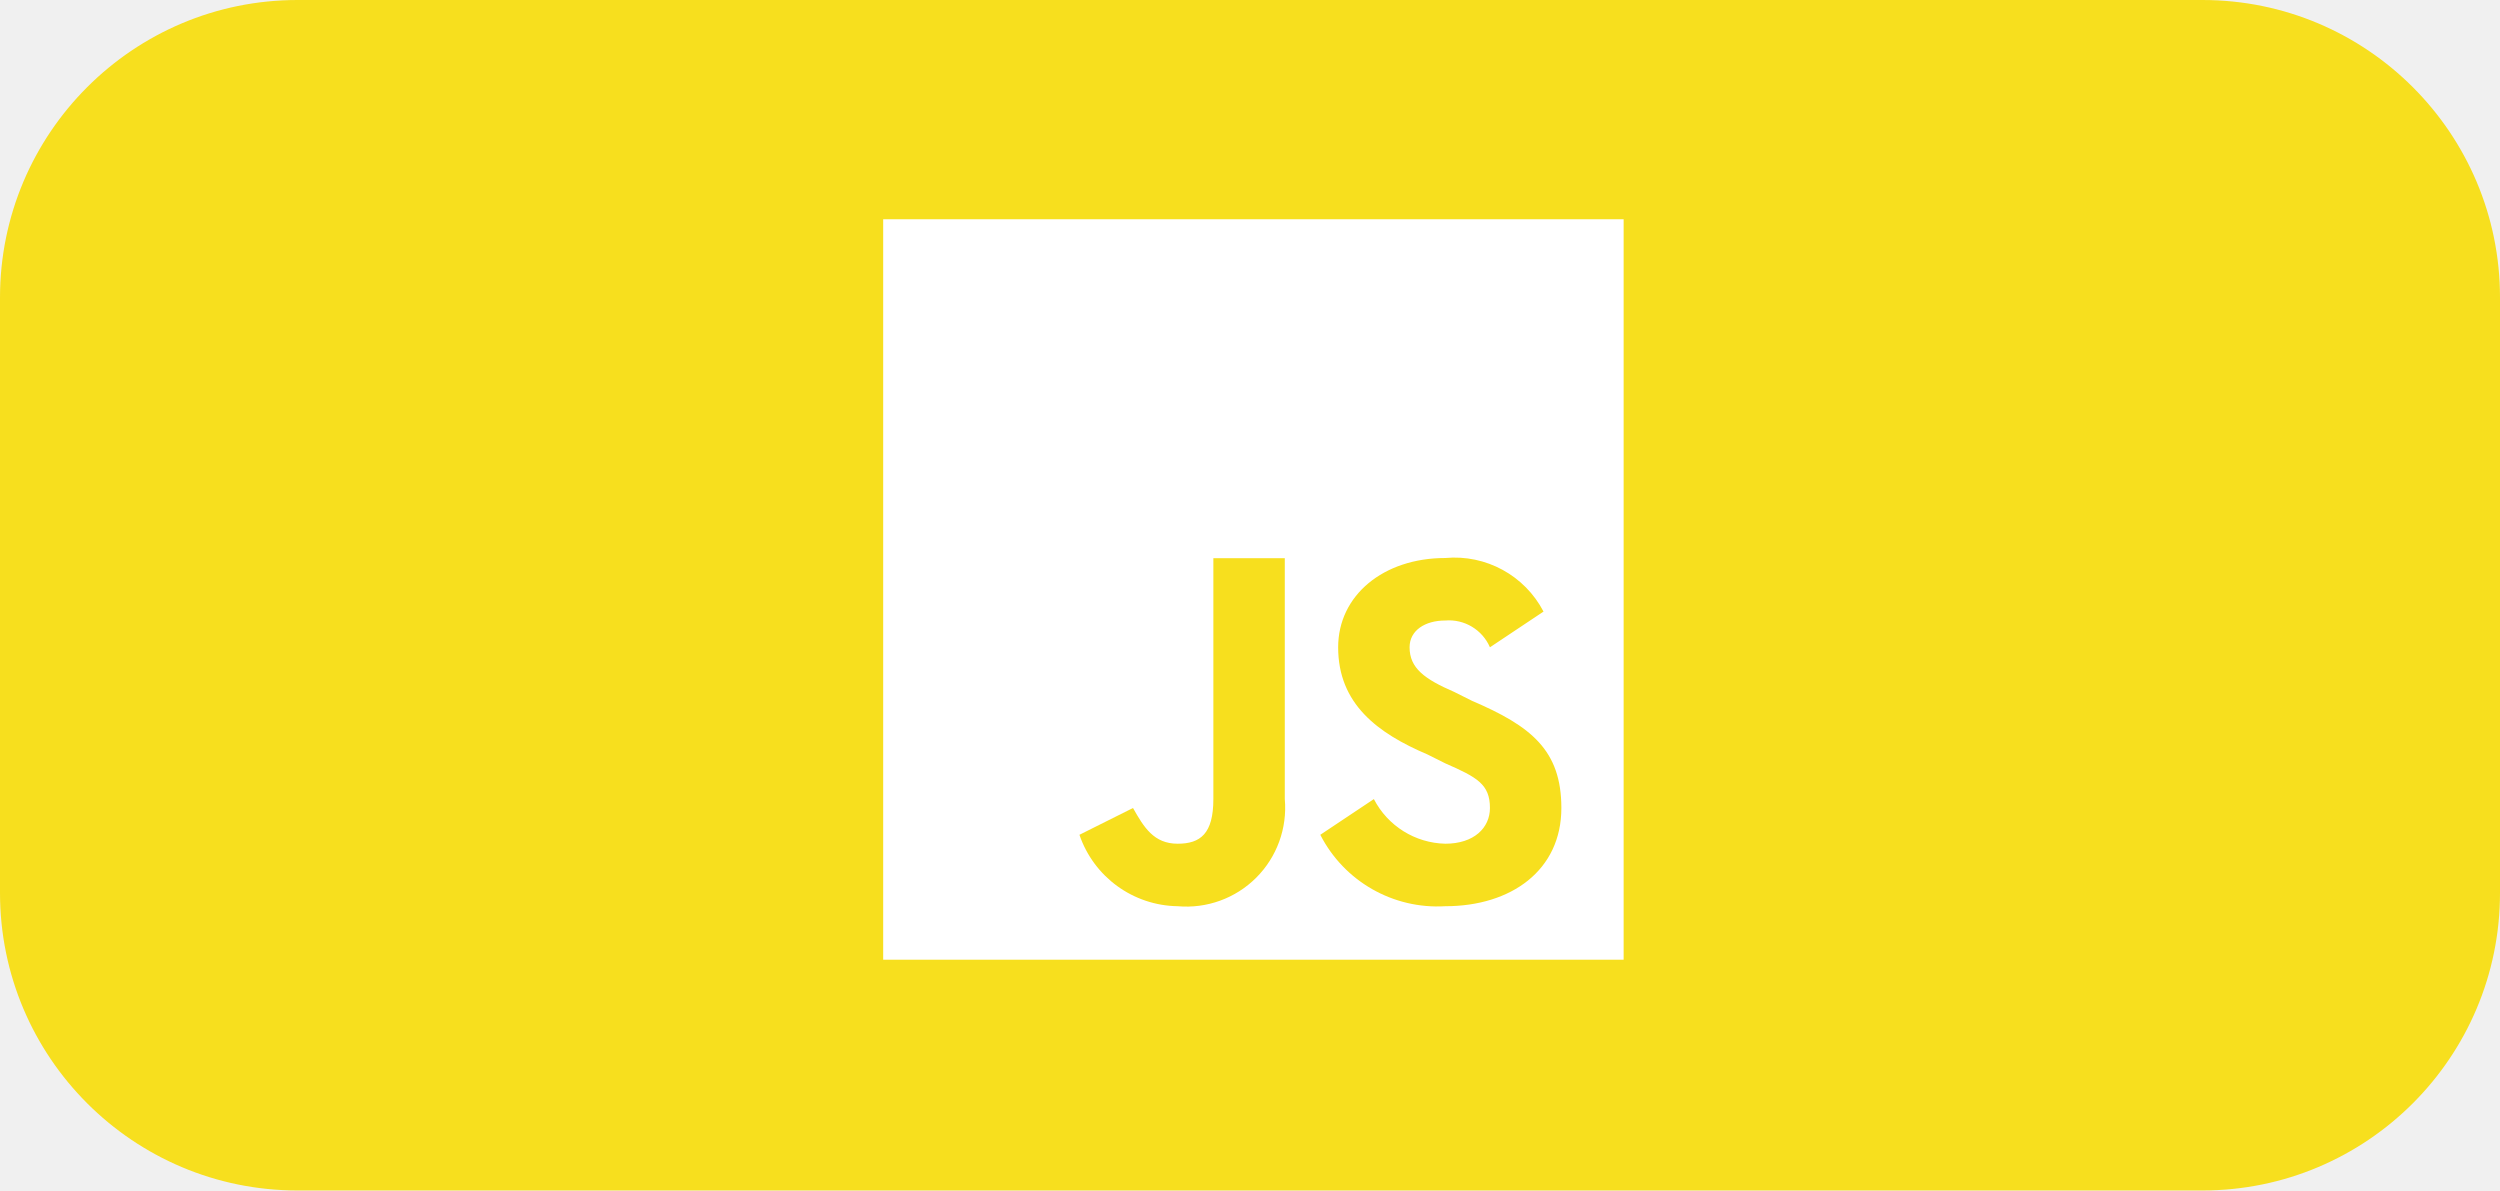
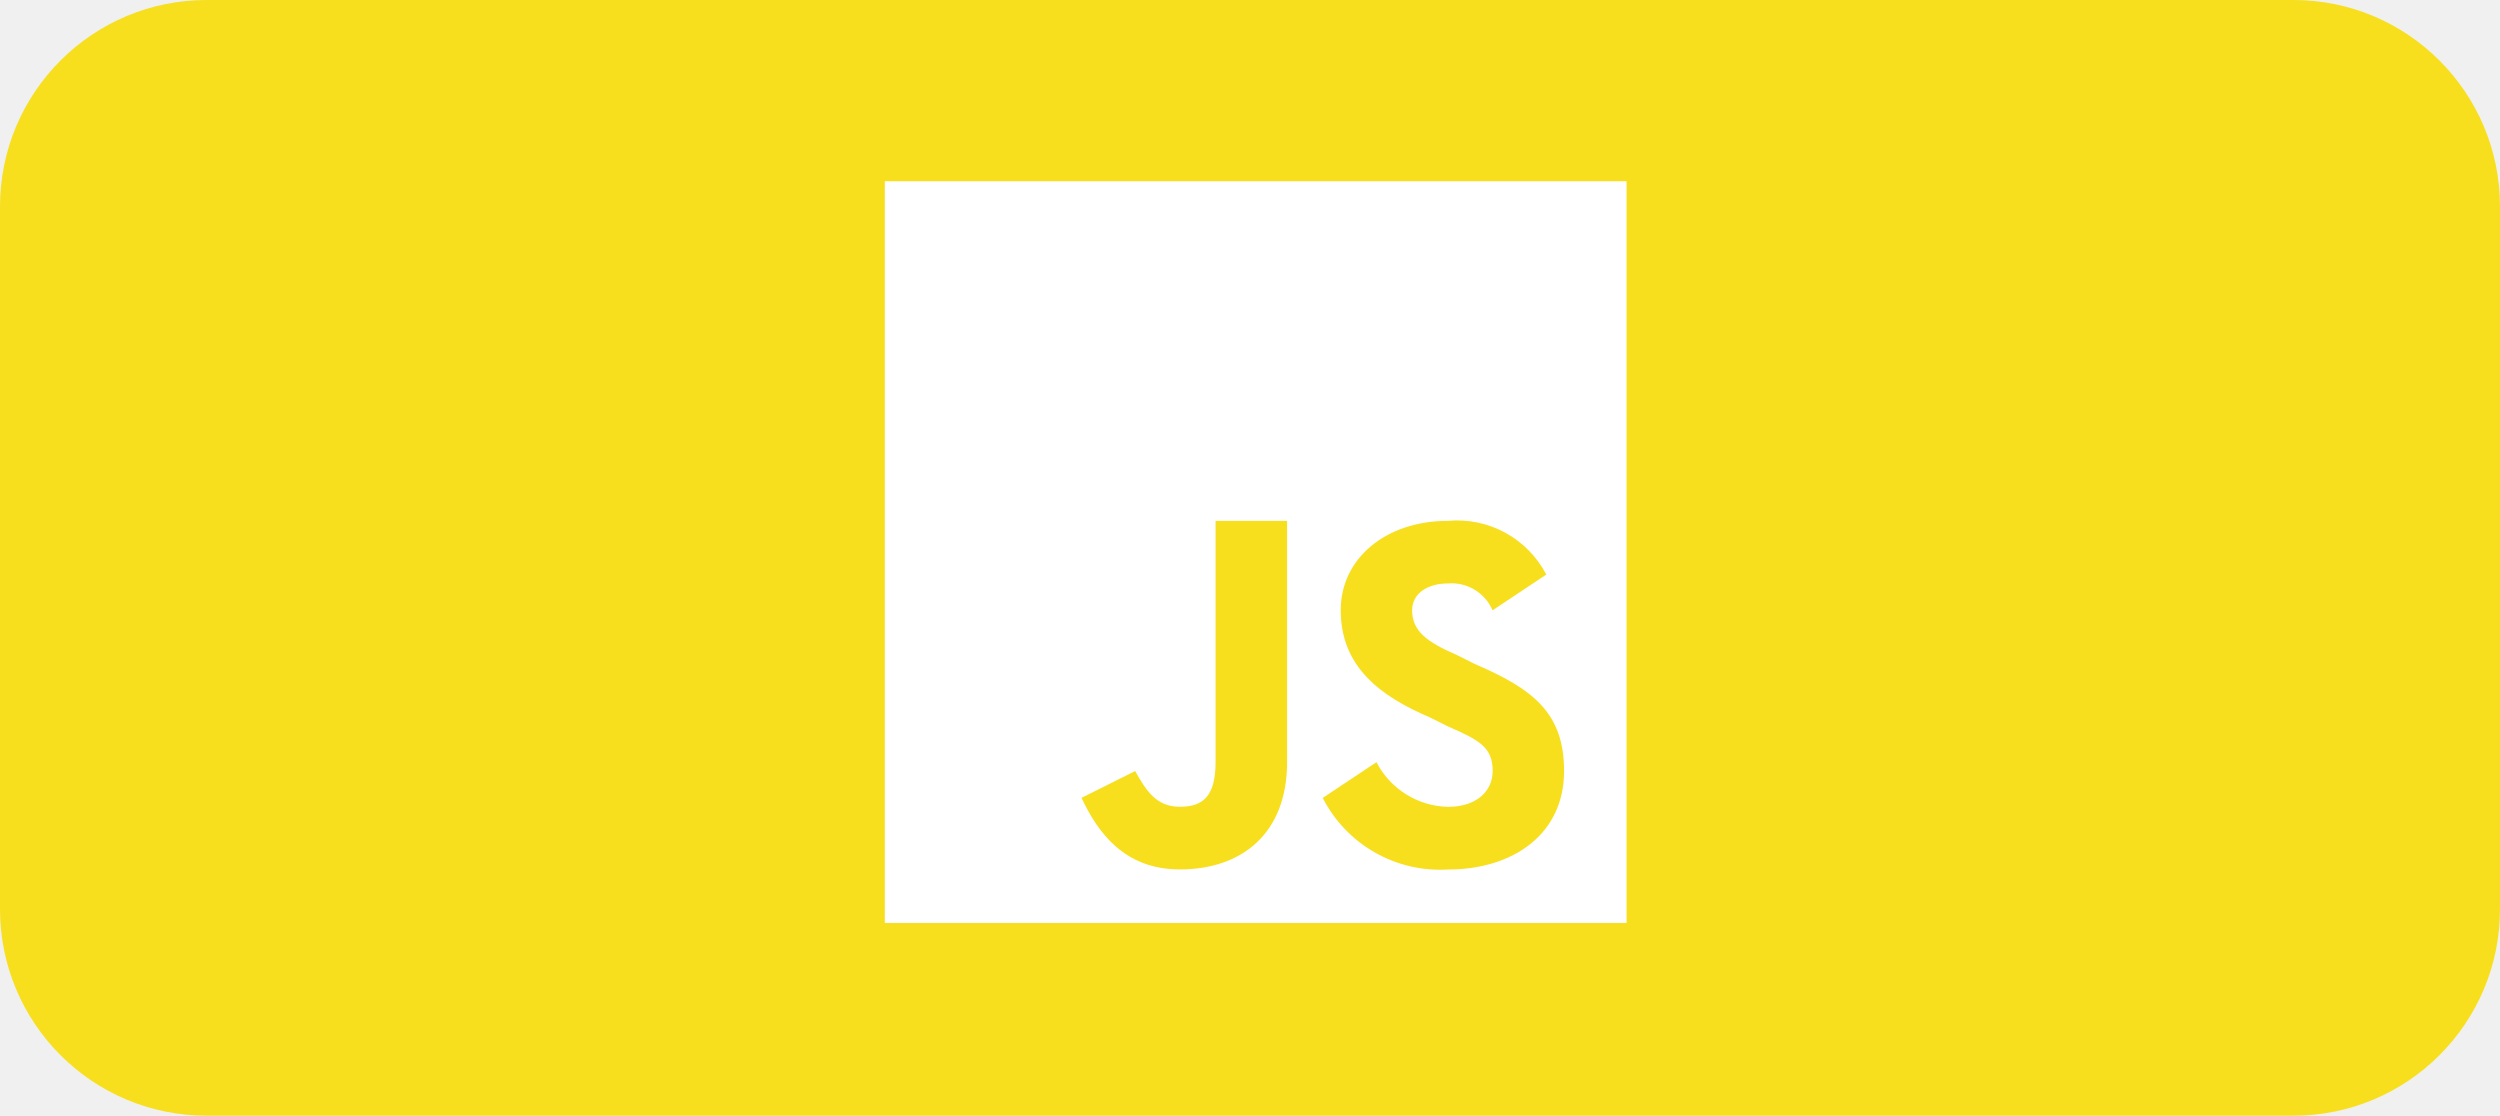
- <svg xmlns="http://www.w3.org/2000/svg" width="84" height="40" viewBox="0 0 84 40">
-   <g id="javascript" transform="translate(0 0.266)">
-     <rect id="box" width="84" height="40" rx="10" transform="translate(0 -0.266)" fill="#f7df1e" />
-     <g id="javascript-2" data-name="javascript" transform="translate(29.675 7.101)">
-       <path id="Path_128" data-name="Path 128" d="M0-.428H24.879V24.451H0Z" transform="translate(0 0.428)" fill="#fff" />
-       <path id="Path_129" data-name="Path 129" d="M67.6,126.484l1.8-.9c.365.648.7,1.2,1.5,1.2.764,0,1.2-.336,1.2-1.5v-8.093h2.4v8.093a3.32,3.32,0,0,1-3.6,3.6,3.544,3.544,0,0,1-3.3-2.4" transform="translate(-61.006 -105.802)" fill="#f7df1e" />
-       <path id="Path_130" data-name="Path 130" d="M152.231,125.552l1.8-1.2a2.77,2.77,0,0,0,2.4,1.5c.964,0,1.5-.534,1.5-1.2,0-.8-.435-1.034-1.5-1.5l-.6-.3c-1.678-.714-3-1.7-3-3.6,0-1.744,1.52-3,3.6-3a3.372,3.372,0,0,1,3.3,1.8l-1.8,1.2a1.5,1.5,0,0,0-1.5-.9c-.681,0-1.2.334-1.2.9,0,.7.5,1.067,1.5,1.5l.6.3c1.977.847,3,1.653,3,3.6,0,2.094-1.687,3.3-3.9,3.3a4.419,4.419,0,0,1-4.2-2.4" transform="translate(-137.544 -104.87)" fill="#f7df1e" />
+ <svg xmlns="http://www.w3.org/2000/svg" width="121" height="54" viewBox="0 0 121 54">
+   <g id="javascript" transform="translate(0 -0.481)">
+     <rect id="box" width="121" height="54" rx="10" transform="translate(0 0.481)" fill="#f7df1e" />
+     <g id="javascript-2" data-name="javascript" transform="translate(42.825 9.253)">
+       <path id="Path_128" data-name="Path 128" d="M0-.428H35.9v35.9H0Z" transform="translate(0 0.428)" fill="#fff" />
+       <path id="Path_129" data-name="Path 129" d="M67.6,130.6l2.6-1.3c.527.935,1.012,1.73,2.163,1.73,1.1,0,1.73-.485,1.73-2.163V117.192h3.461v11.679c0,3.477-2.218,5.191-5.191,5.191-2.685,0-3.967-1.782-4.758-3.461" transform="translate(-58.084 -100.754)" fill="#f7df1e" />
+       <path id="Path_130" data-name="Path 130" d="M152.231,129.67l2.6-1.73a4,4,0,0,0,3.461,2.163c1.391,0,2.163-.771,2.163-1.73,0-1.151-.628-1.492-2.163-2.163l-.865-.433c-2.422-1.031-4.326-2.458-4.326-5.191,0-2.518,2.194-4.326,5.191-4.326a4.866,4.866,0,0,1,4.758,2.6l-2.6,1.73a2.158,2.158,0,0,0-2.163-1.3c-.983,0-1.73.483-1.73,1.3,0,1.007.724,1.539,2.163,2.163l.865.433c2.853,1.223,4.326,2.386,4.326,5.191,0,3.021-2.435,4.758-5.623,4.758a6.377,6.377,0,0,1-6.056-3.461" transform="translate(-131.035 -99.823)" fill="#f7df1e" />
    </g>
  </g>
</svg>
